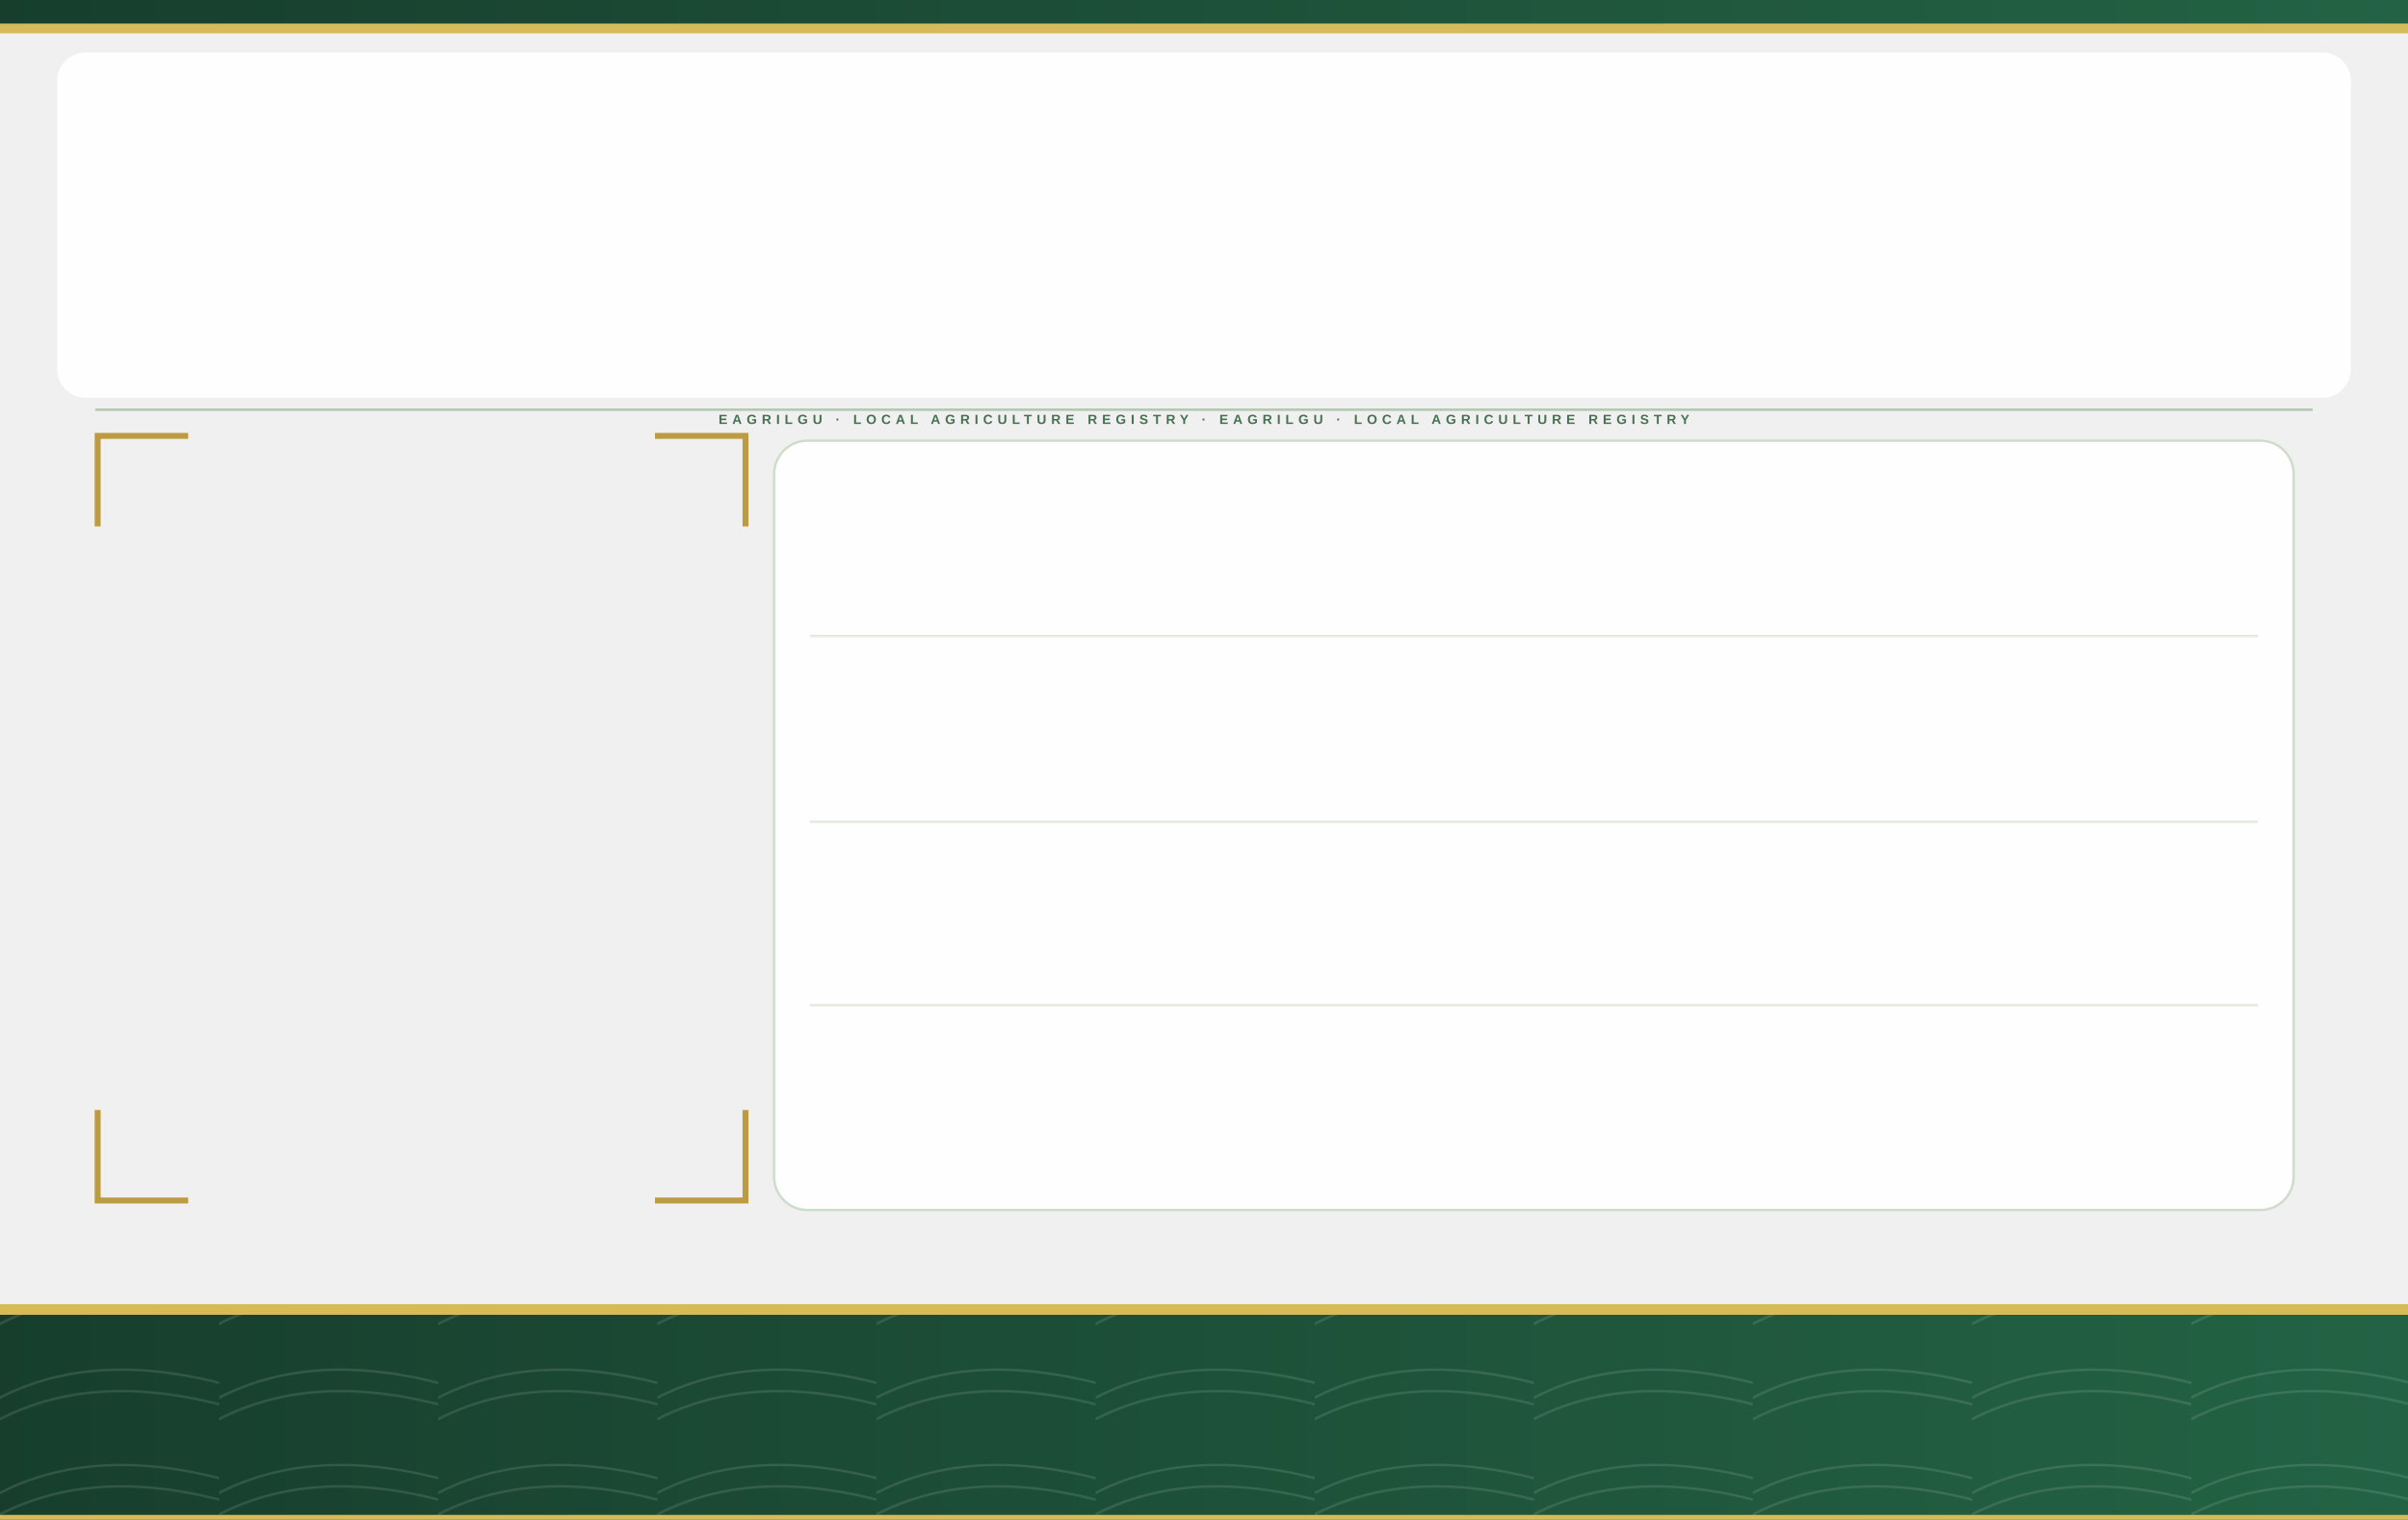
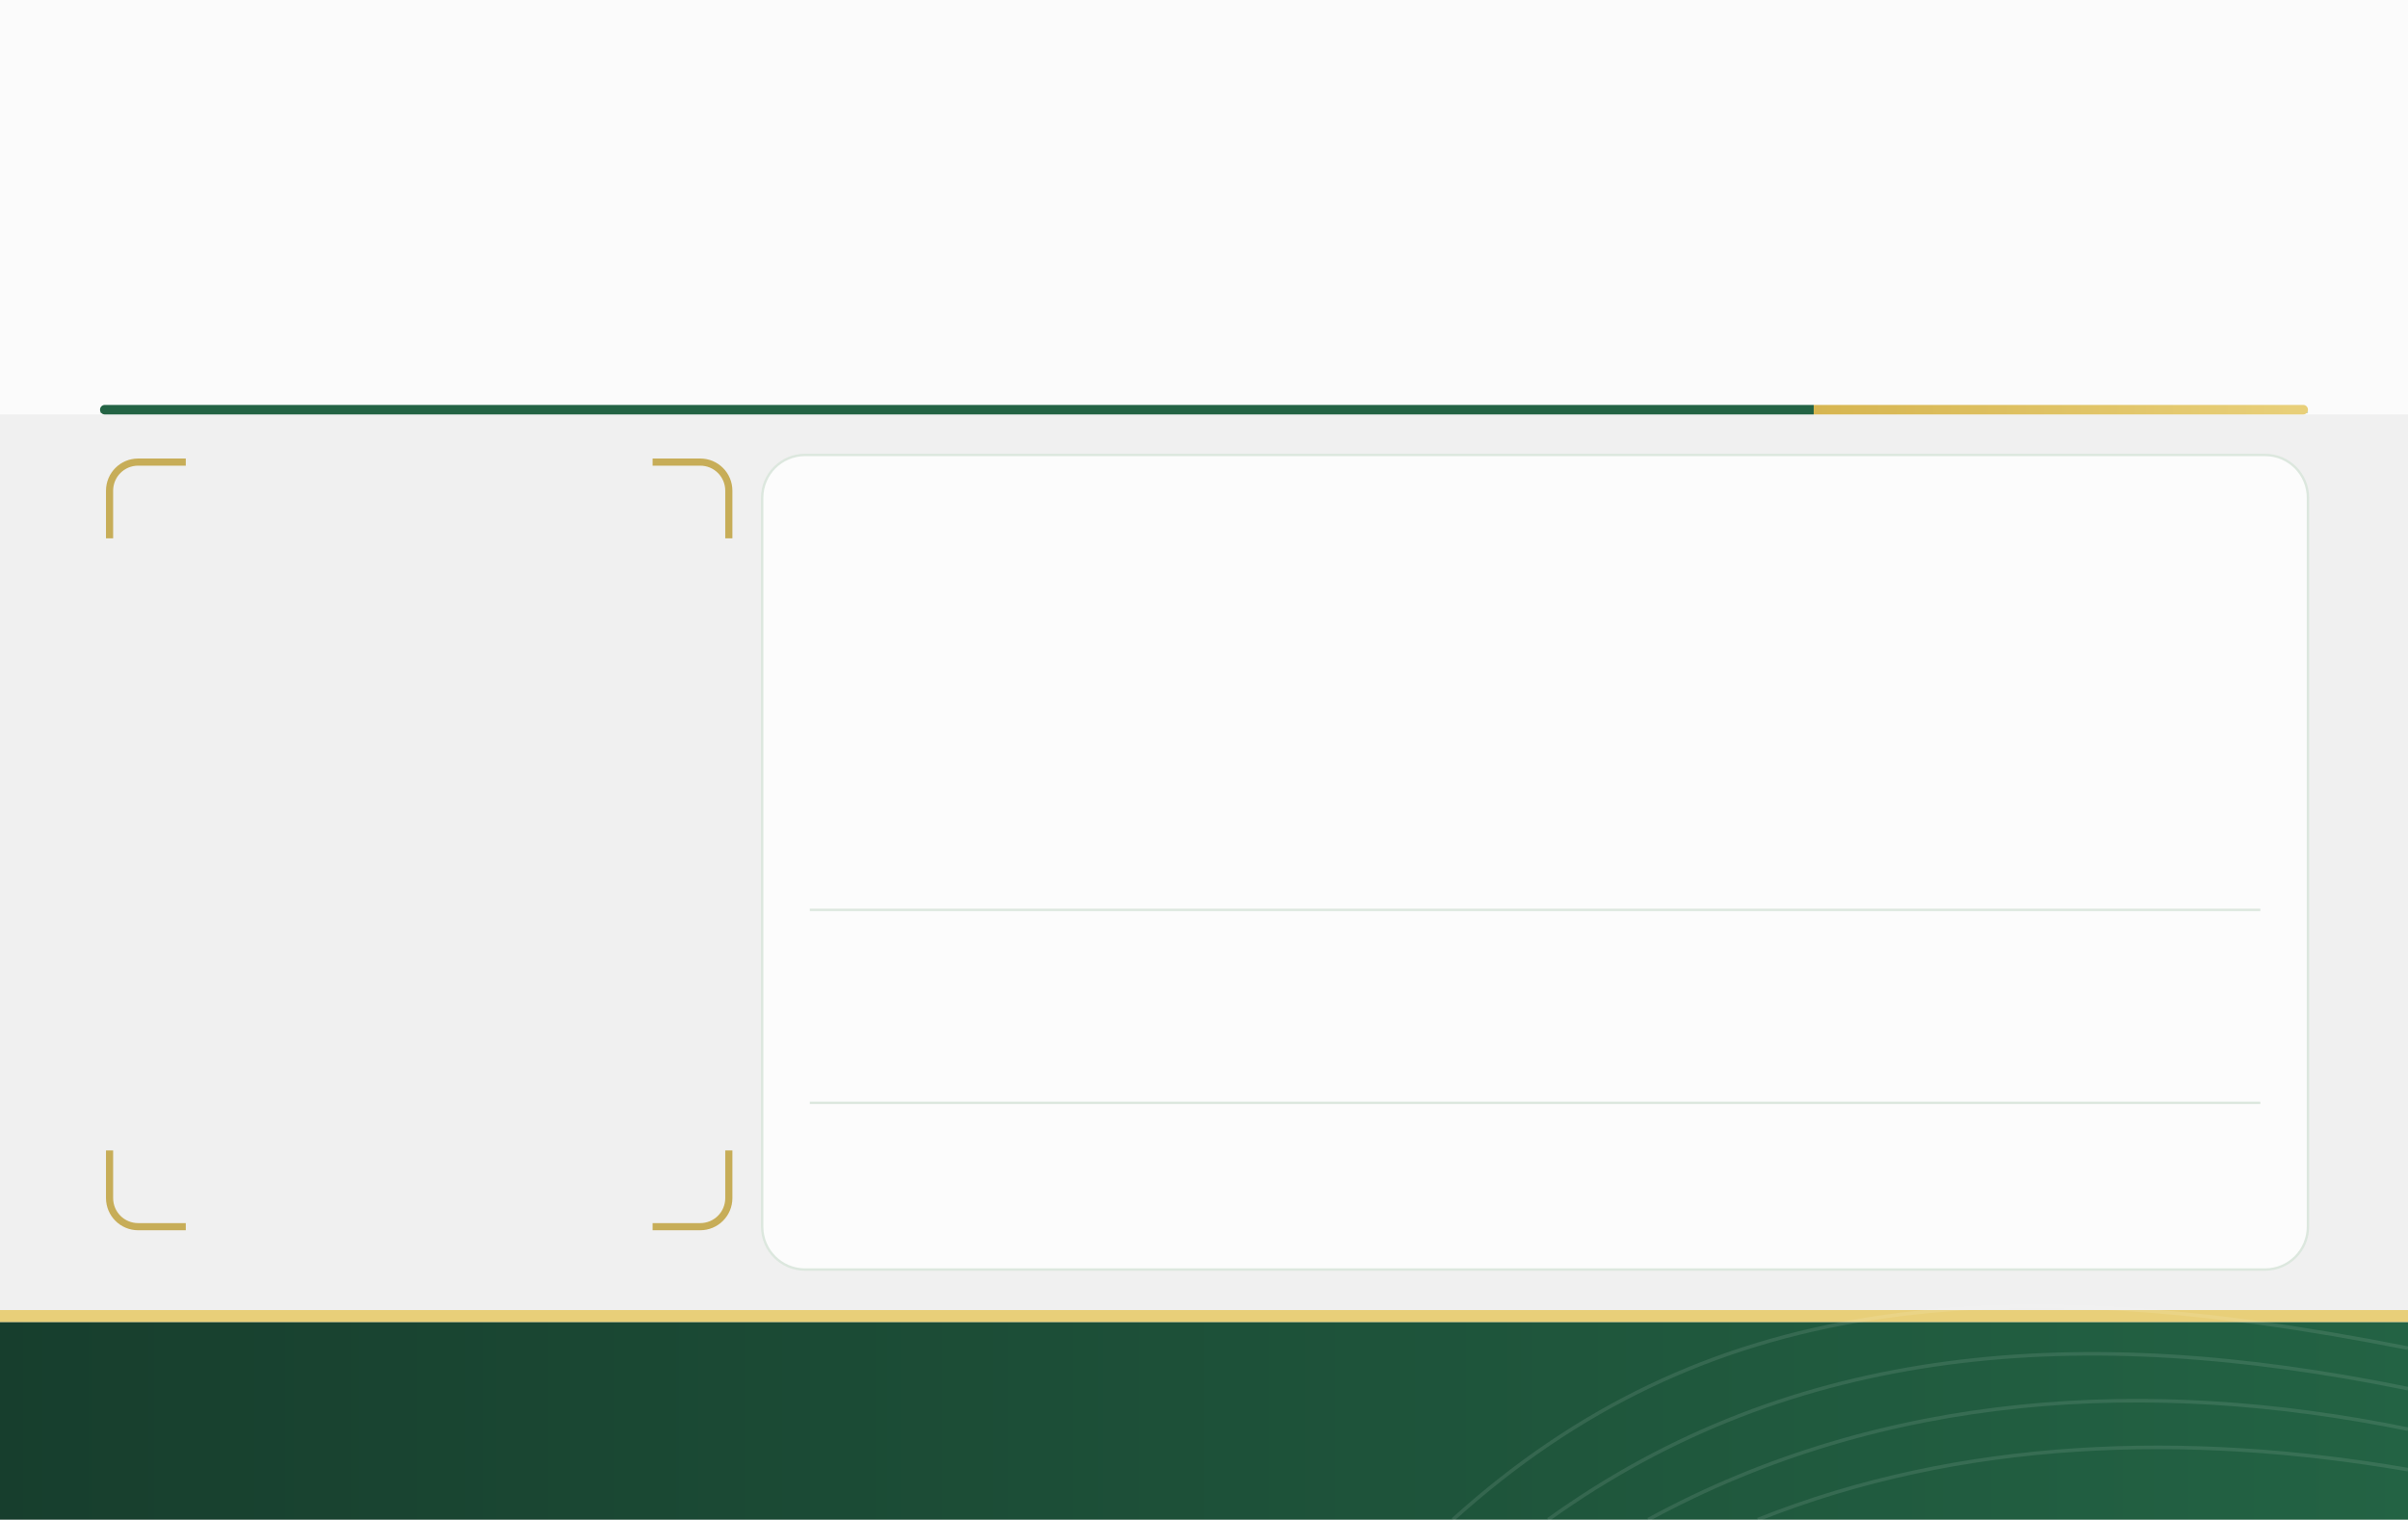
<svg xmlns="http://www.w3.org/2000/svg" width="1011" height="638" viewBox="0 0 1011 638">
  <defs>
-     <linearGradient id="band" x2="1" y2="0">
+     <linearGradient id="footer" x2="1" y2="0">
      <stop stop-color="#173e2d" />
      <stop offset="1" stop-color="#236344" />
    </linearGradient>
-     <pattern id="rows" width="92" height="40" patternUnits="userSpaceOnUse">
-       <path d="M-12 34Q34 2 104 24M-12 43Q34 11 104 33" fill="none" stroke="#ffffff" stroke-width="1" opacity=".12" />
-     </pattern>
+     <linearGradient id="rule" x2="1" y2="0">
+       <stop stop-color="#236344" />
+       <stop offset=".78" stop-color="#236344" />
+       <stop offset=".78" stop-color="#d6b550" />
+       <stop offset="1" stop-color="#e8cf79" />
+     </linearGradient>
  </defs>
-   <rect width="1011" height="10" fill="url(#band)" />
-   <rect y="10" width="1011" height="4" fill="#d8bb59" />
-   <rect x="24" y="22" width="963" height="145" rx="12" fill="#ffffff" fill-opacity=".91" />
-   <path d="M40 172H971" stroke="#b1c7b0" stroke-width="1" />
-   <text x="505.5" y="178" text-anchor="middle" font-family="Arial,sans-serif" font-size="5.6" font-weight="700" letter-spacing="2" fill="#477252">EAGRILGU · LOCAL AGRICULTURE REGISTRY · EAGRILGU · LOCAL AGRICULTURE REGISTRY</text>
-   <rect x="325" y="185" width="638" height="323" rx="14" fill="#ffffff" fill-opacity=".94" stroke="#ceddca" stroke-width="1" />
-   <path d="M340 267H948M340 345H948M340 422H948" stroke="#e3eae0" stroke-width="1" />
-   <path d="M41 221V183H79M275 183H313V221M41 466V504H79M275 504H313V466" fill="none" stroke="#bc9b43" stroke-width="2.5" />
-   <path d="M0 550H1011" stroke="#d8bb59" stroke-width="5" />
-   <rect y="552" width="1011" height="86" fill="url(#band)" />
-   <rect y="552" width="1011" height="86" fill="url(#rows)" />
-   <path d="M0 637H1011" stroke="#d8bb59" stroke-width="2" />
+   <path d="M0 0h1011v174H0z" fill="#fff" fill-opacity=".76" />
+   <path d="M42 173h927" fill="none" stroke="#c7d9cc" />
+   <rect x="42" y="170" width="927" height="4" rx="2" fill="url(#rule)" />
+   <rect x="320" y="191" width="649" height="342" rx="18" fill="#fff" fill-opacity=".8" stroke="#dce7de" />
+   <path d="M340 382h609M340 463h609" fill="none" stroke="#dce7de" />
+   <path d="M46 226v-20a12 12 0 0 1 12-12h20M274 194h20a12 12 0 0 1 12 12v20M46 483v20a12 12 0 0 0 12 12h20M274 515h20a12 12 0 0 0 12-12v-20" fill="none" stroke="#c7ad58" stroke-width="3" />
+   <path d="M0 555h1011v83H0z" fill="url(#footer)" />
+   <path d="M0 550h1011v5H0z" fill="#e8cf79" />
+   <g fill="none" stroke="#fff" stroke-opacity=".1" stroke-width="1.5">
+     <path d="M610 638c105-95 229-106 401-72M650 638c103-74 224-83 361-55M692 638c99-54 211-60 319-38M738 638c85-34 180-37 273-21" />
+   </g>
</svg>
